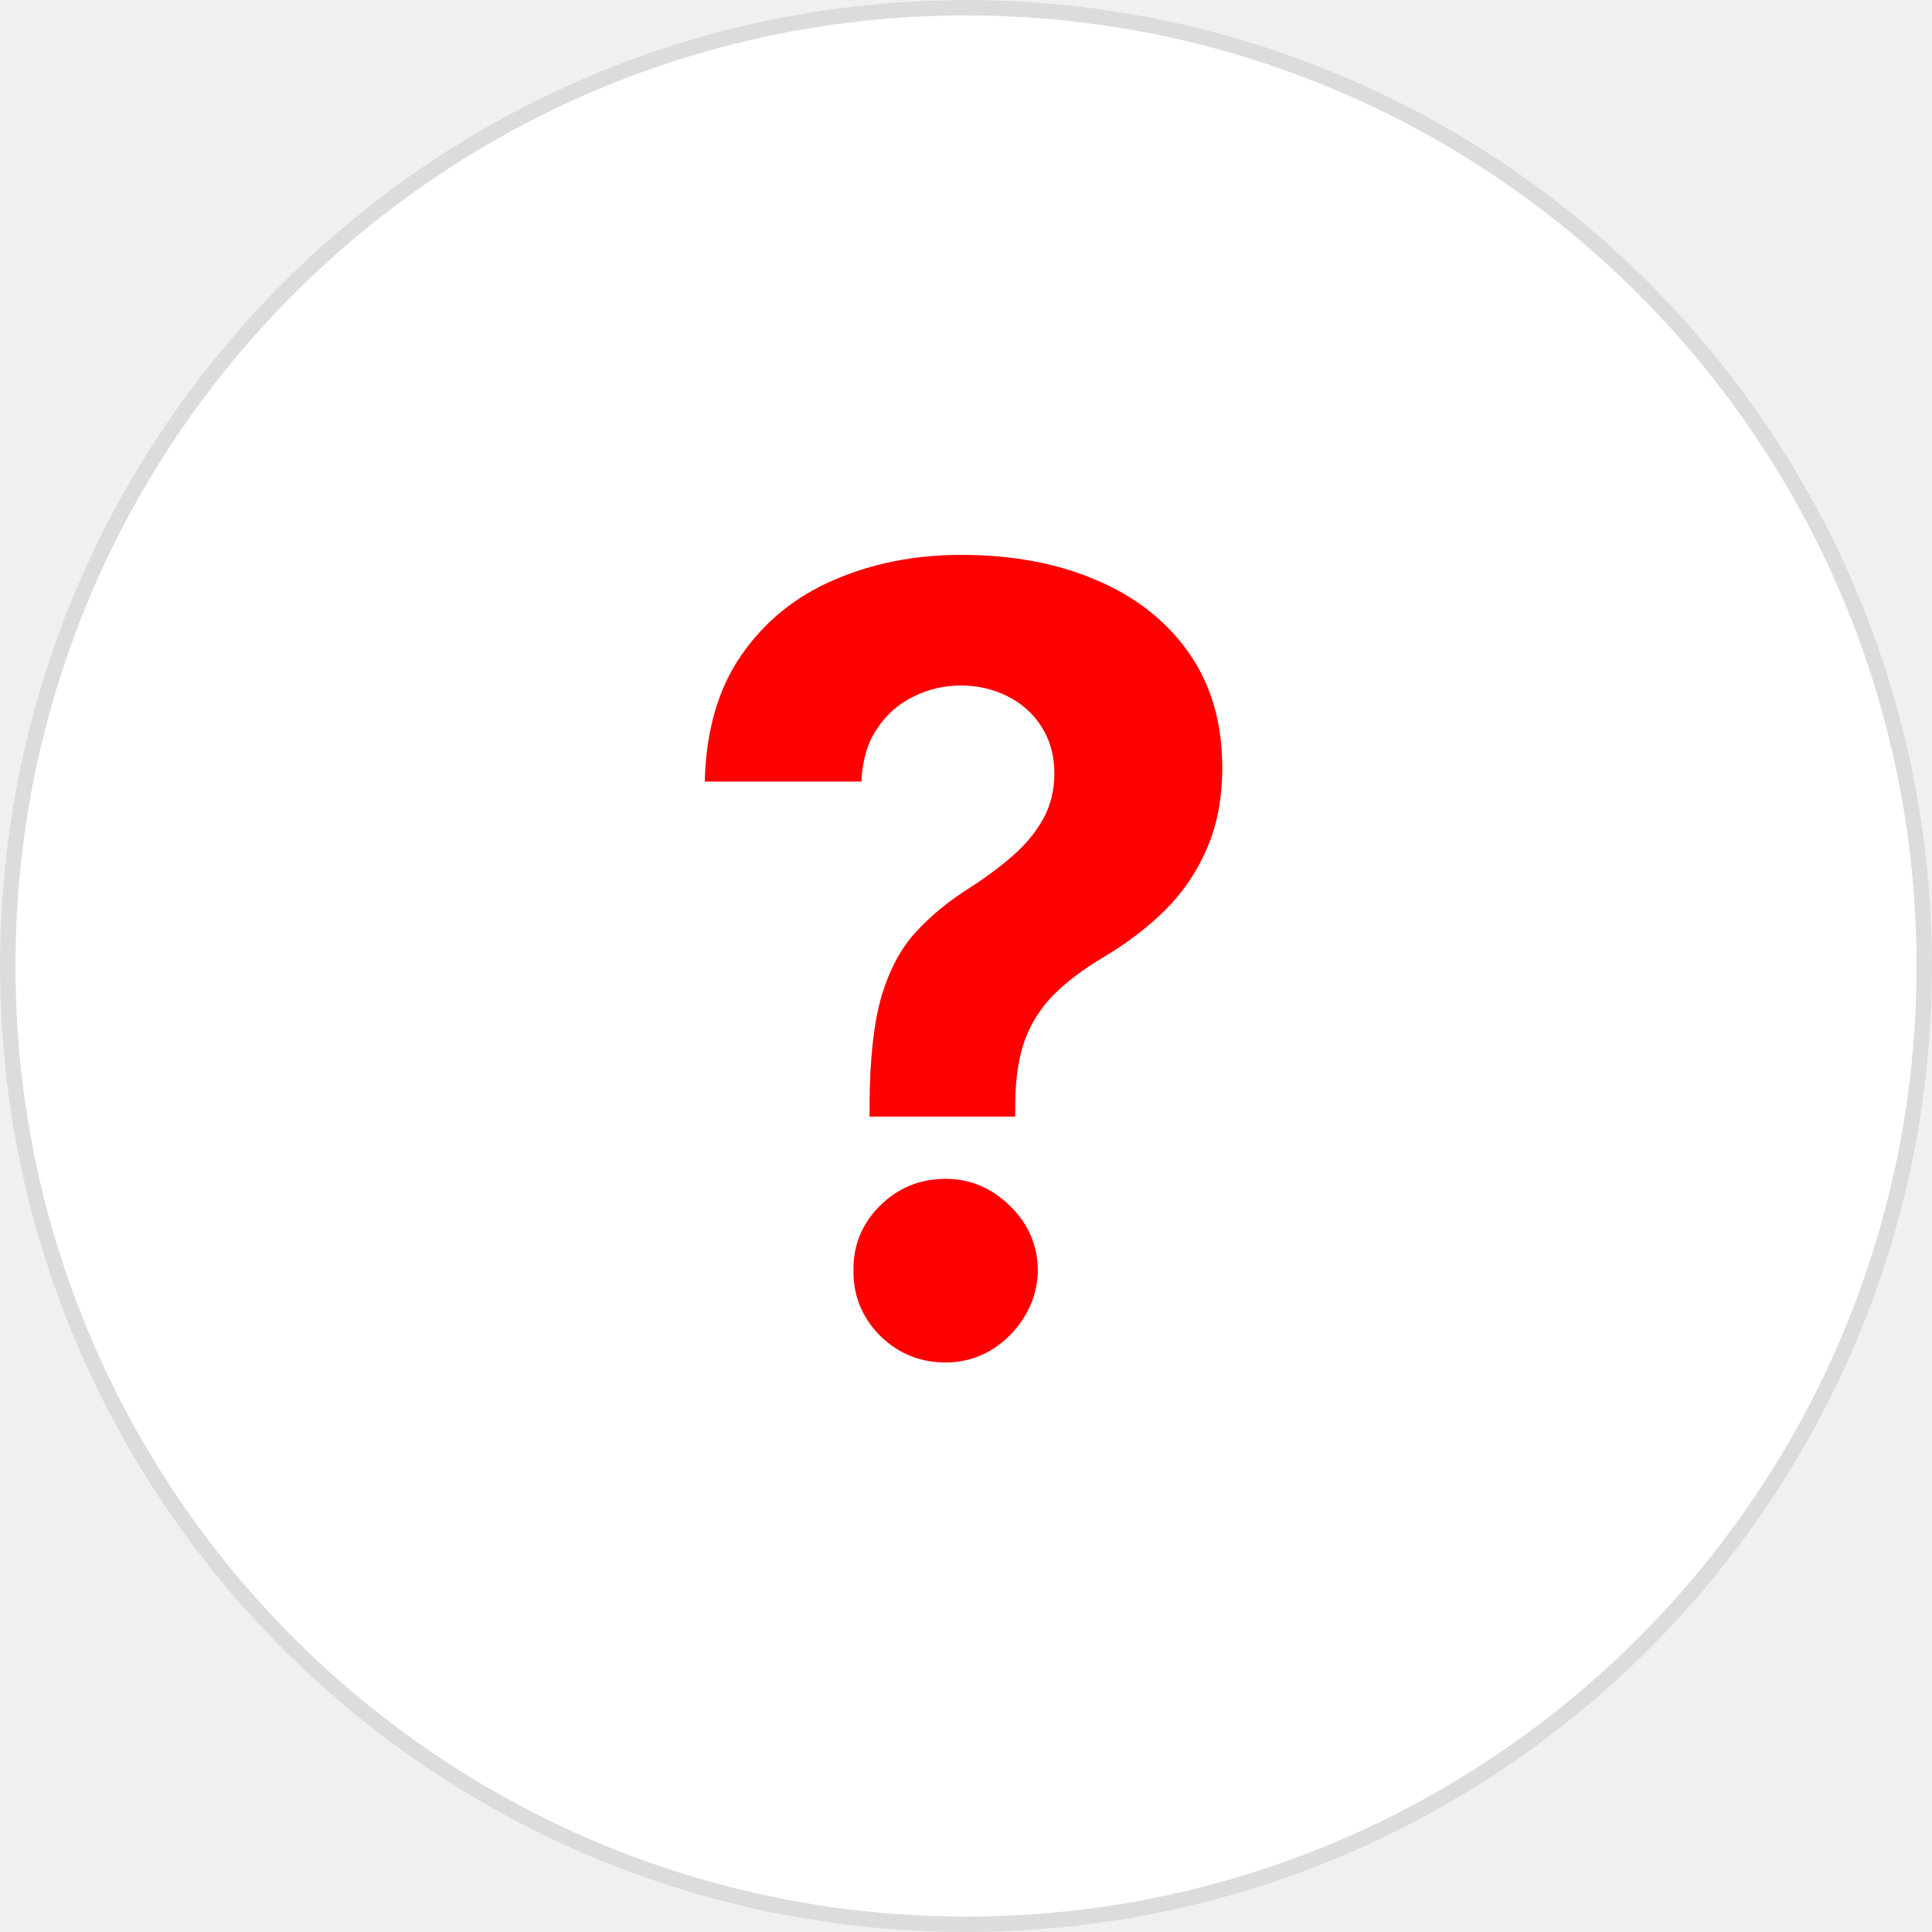
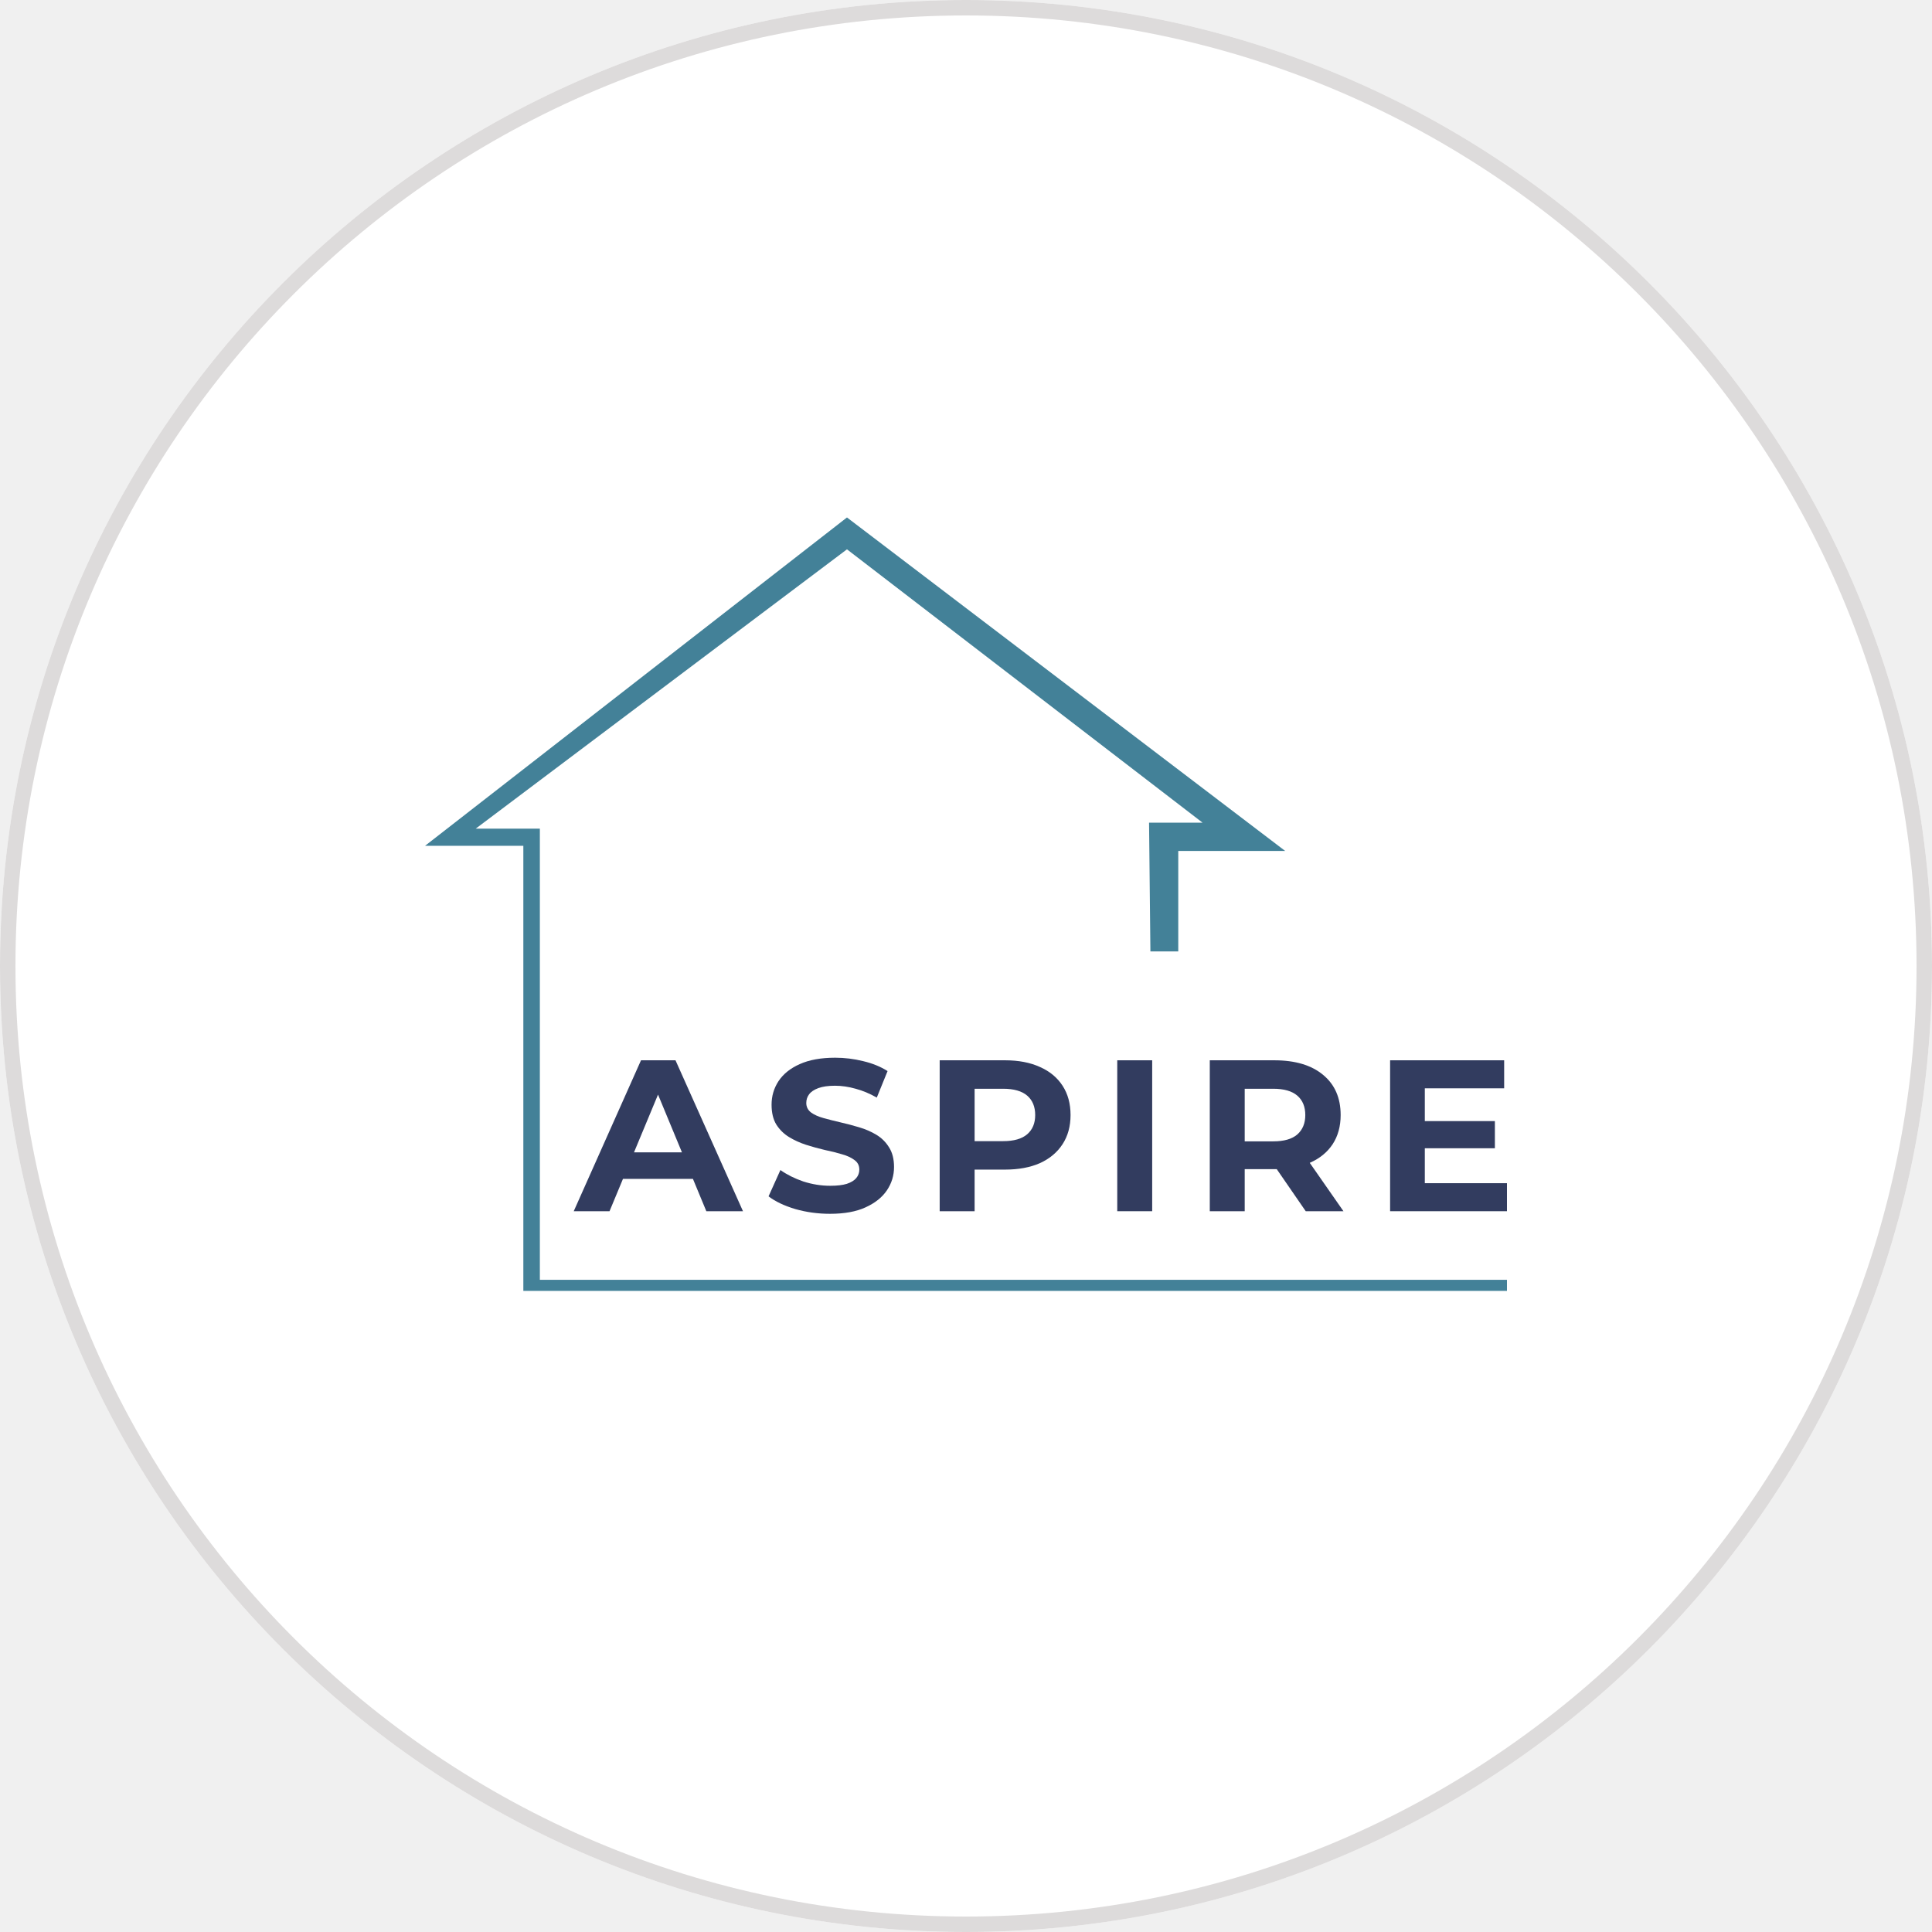
<svg xmlns="http://www.w3.org/2000/svg" width="250" height="250" viewBox="0 0 250 250" fill="none">
  <mask id="path-1-inside-1_453_533" fill="white">
    <path d="M0 125C0 55.964 55.964 0 125 0C194.036 0 250 55.964 250 125C250 194.036 194.036 250 125 250C55.964 250 0 194.036 0 125Z" />
  </mask>
  <path d="M0 125C0 55.964 55.964 0 125 0C194.036 0 250 55.964 250 125C250 194.036 194.036 250 125 250C55.964 250 0 194.036 0 125Z" fill="white" />
  <path d="M0 125M250 125M250 125M0 125M125 0M250 125M125 250M0 125M125 250V248C57.069 248 2 192.931 2 125H0H-2C-2 195.14 54.86 252 125 252V250ZM250 125H248C248 192.931 192.931 248 125 248V250V252C195.14 252 252 195.14 252 125H250ZM125 0V2C192.931 2 248 57.069 248 125H250H252C252 54.86 195.14 -2 125 -2V0ZM125 0V-2C54.86 -2 -2 54.86 -2 125H0H2C2 57.069 57.069 2 125 2V0Z" fill="#DDDBDB" mask="url(#path-1-inside-1_453_533)" />
-   <path d="M112.523 144.486V142.796C112.556 136.996 113.07 132.372 114.064 128.925C115.091 125.478 116.583 122.694 118.538 120.573C120.494 118.452 122.847 116.529 125.598 114.806C127.653 113.48 129.492 112.105 131.116 110.679C132.741 109.254 134.033 107.68 134.994 105.956C135.955 104.2 136.436 102.244 136.436 100.09C136.436 97.803 135.889 95.798 134.795 94.074C133.702 92.351 132.227 91.025 130.371 90.097C128.548 89.169 126.526 88.705 124.305 88.705C122.151 88.705 120.113 89.186 118.19 90.147C116.268 91.075 114.694 92.467 113.467 94.323C112.241 96.146 111.578 98.416 111.479 101.134H91.195C91.36 94.505 92.951 89.036 95.967 84.728C98.983 80.386 102.977 77.154 107.949 75.033C112.92 72.879 118.406 71.802 124.405 71.802C131 71.802 136.834 72.895 141.905 75.083C146.976 77.237 150.953 80.369 153.837 84.479C156.72 88.589 158.162 93.544 158.162 99.344C158.162 103.222 157.516 106.669 156.223 109.685C154.964 112.668 153.19 115.319 150.903 117.64C148.616 119.926 145.915 121.998 142.8 123.854C140.181 125.412 138.027 127.036 136.337 128.726C134.679 130.417 133.437 132.372 132.608 134.593C131.813 136.813 131.398 139.548 131.365 142.796V144.486H112.523ZM122.366 176.304C119.052 176.304 116.218 175.144 113.865 172.824C111.545 170.471 110.402 167.654 110.435 164.373C110.402 161.124 111.545 158.34 113.865 156.02C116.218 153.7 119.052 152.54 122.366 152.54C125.515 152.54 128.283 153.7 130.669 156.02C133.055 158.34 134.265 161.124 134.298 164.373C134.265 166.56 133.685 168.565 132.558 170.388C131.464 172.178 130.023 173.62 128.233 174.713C126.443 175.774 124.488 176.304 122.366 176.304Z" fill="#FF0000" />
+   <path d="M152.467 123.11H148.862L148.687 106.452H155.609L109.598 71.084L61.559 107.225H69.857V165.609H195V167.042H67.72V109.447H55L109.598 66.959L166.307 110.116H152.467V123.11Z" fill="#438198" />
+   <path d="M108.072 136.867C109.299 136.867 110.508 137.016 111.698 137.313C112.889 137.592 113.939 138.02 114.851 138.596L113.456 142.028C112.544 141.507 111.633 141.126 110.722 140.884C109.811 140.624 108.918 140.494 108.044 140.494C107.17 140.494 106.453 140.596 105.895 140.8C105.338 141.005 104.938 141.275 104.696 141.609C104.454 141.925 104.333 142.298 104.333 142.725C104.333 143.227 104.538 143.637 104.947 143.953C105.356 144.25 105.895 144.493 106.565 144.679C107.234 144.865 107.97 145.05 108.769 145.236C109.588 145.422 110.397 145.637 111.196 145.878C112.015 146.12 112.758 146.446 113.428 146.855C114.098 147.264 114.637 147.803 115.047 148.473C115.474 149.142 115.688 149.988 115.688 151.011C115.688 152.109 115.381 153.114 114.767 154.025C114.154 154.936 113.233 155.671 112.005 156.229C110.796 156.787 109.262 157.066 107.402 157.066C105.84 157.066 104.342 156.861 102.91 156.452C101.478 156.024 100.325 155.476 99.451 154.806L100.985 151.402C101.822 151.997 102.808 152.49 103.943 152.881C105.096 153.252 106.258 153.439 107.43 153.439C108.323 153.439 109.039 153.355 109.578 153.187C110.136 153.001 110.546 152.75 110.806 152.434C111.066 152.118 111.196 151.756 111.196 151.347C111.196 150.826 110.992 150.417 110.582 150.119C110.173 149.803 109.634 149.552 108.965 149.366C108.295 149.161 107.551 148.975 106.733 148.807C105.933 148.621 105.124 148.398 104.305 148.138C103.506 147.878 102.771 147.543 102.101 147.134C101.432 146.725 100.883 146.185 100.455 145.515C100.046 144.846 99.841 143.99 99.841 142.949C99.841 141.833 100.139 140.819 100.734 139.907C101.348 138.978 102.26 138.243 103.469 137.703C104.696 137.146 106.23 136.867 108.072 136.867Z" fill="#323C5F" />
+   <path fill-rule="evenodd" clip-rule="evenodd" d="M96.142 156.731H91.399L89.665 152.546H80.613L78.873 156.731H74.241L82.946 137.201H87.409L96.142 156.731ZM82.04 149.114H88.244L85.148 141.64L82.04 149.114Z" fill="#323C5F" />
+   <path fill-rule="evenodd" clip-rule="evenodd" d="M130.048 137.201C131.796 137.201 133.303 137.49 134.567 138.067C135.832 138.625 136.809 139.433 137.497 140.494C138.185 141.554 138.529 142.818 138.529 144.288C138.529 145.738 138.185 146.994 137.497 148.054C136.809 149.114 135.832 149.933 134.567 150.509C133.303 151.067 131.796 151.346 130.048 151.346H126.114V156.731H121.594V137.201H130.048ZM126.114 147.664H129.796C131.191 147.664 132.233 147.366 132.921 146.771C133.609 146.176 133.954 145.348 133.954 144.288C133.954 143.209 133.609 142.372 132.921 141.777C132.233 141.182 131.191 140.884 129.796 140.884H126.114V147.664Z" fill="#323C5F" />
+   <path d="M149.092 156.731H144.572V137.201H149.092V156.731Z" fill="#323C5F" />
+   <path fill-rule="evenodd" clip-rule="evenodd" d="M164.887 137.201C167.603 137.201 169.714 137.834 171.221 139.098C172.727 140.345 173.48 142.074 173.48 144.288C173.48 145.738 173.136 146.994 172.448 148.054C171.76 149.095 170.784 149.896 169.519 150.454C169.506 150.459 169.493 150.464 169.48 150.469L173.843 156.731H168.961L165.211 151.288C165.141 151.288 165.07 151.29 164.999 151.29H161.065V156.731H156.546V137.201H164.887ZM161.065 147.691H164.748C166.143 147.691 167.184 147.394 167.872 146.798C168.561 146.185 168.905 145.348 168.905 144.288C168.905 143.209 168.561 142.372 167.872 141.777C167.184 141.182 166.143 140.884 164.748 140.884H161.065V147.691Z" fill="#323C5F" />
+   <path d="M194.637 140.828H184.37V145.069H193.438V148.584H184.37V153.104H195V156.731H179.879V137.201H194.637V140.828Z" fill="#323C5F" />
</svg>
